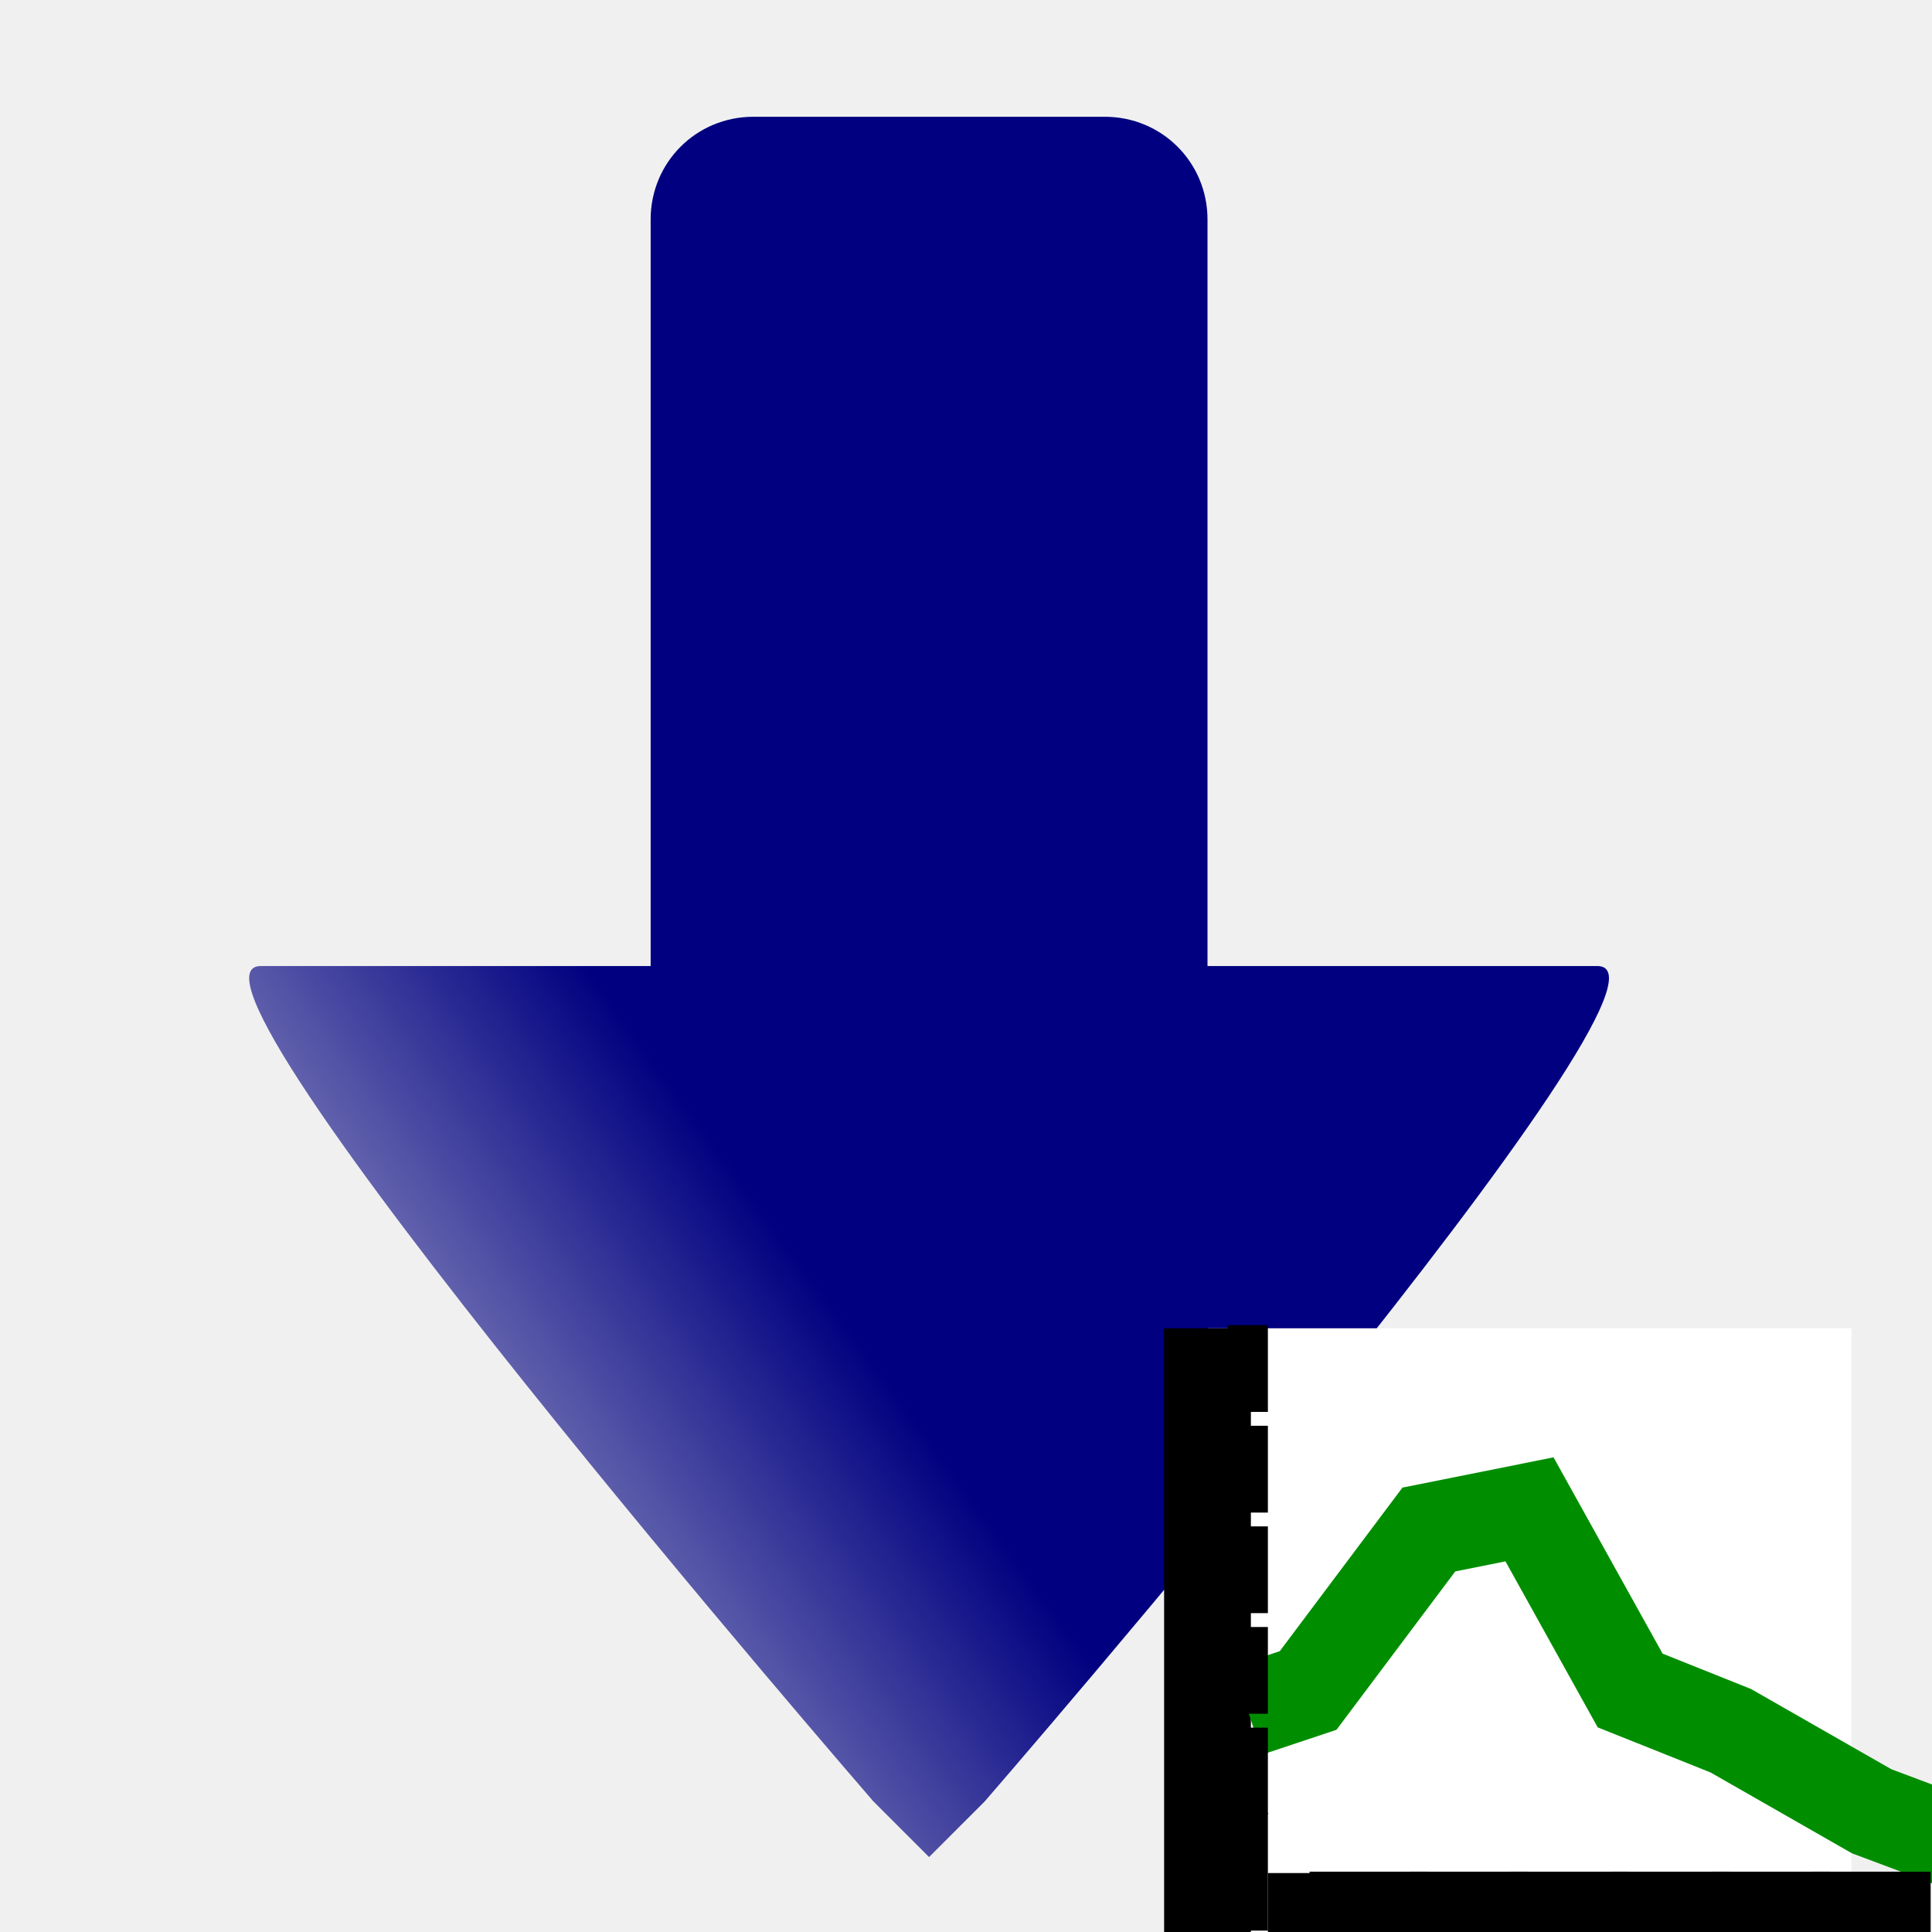
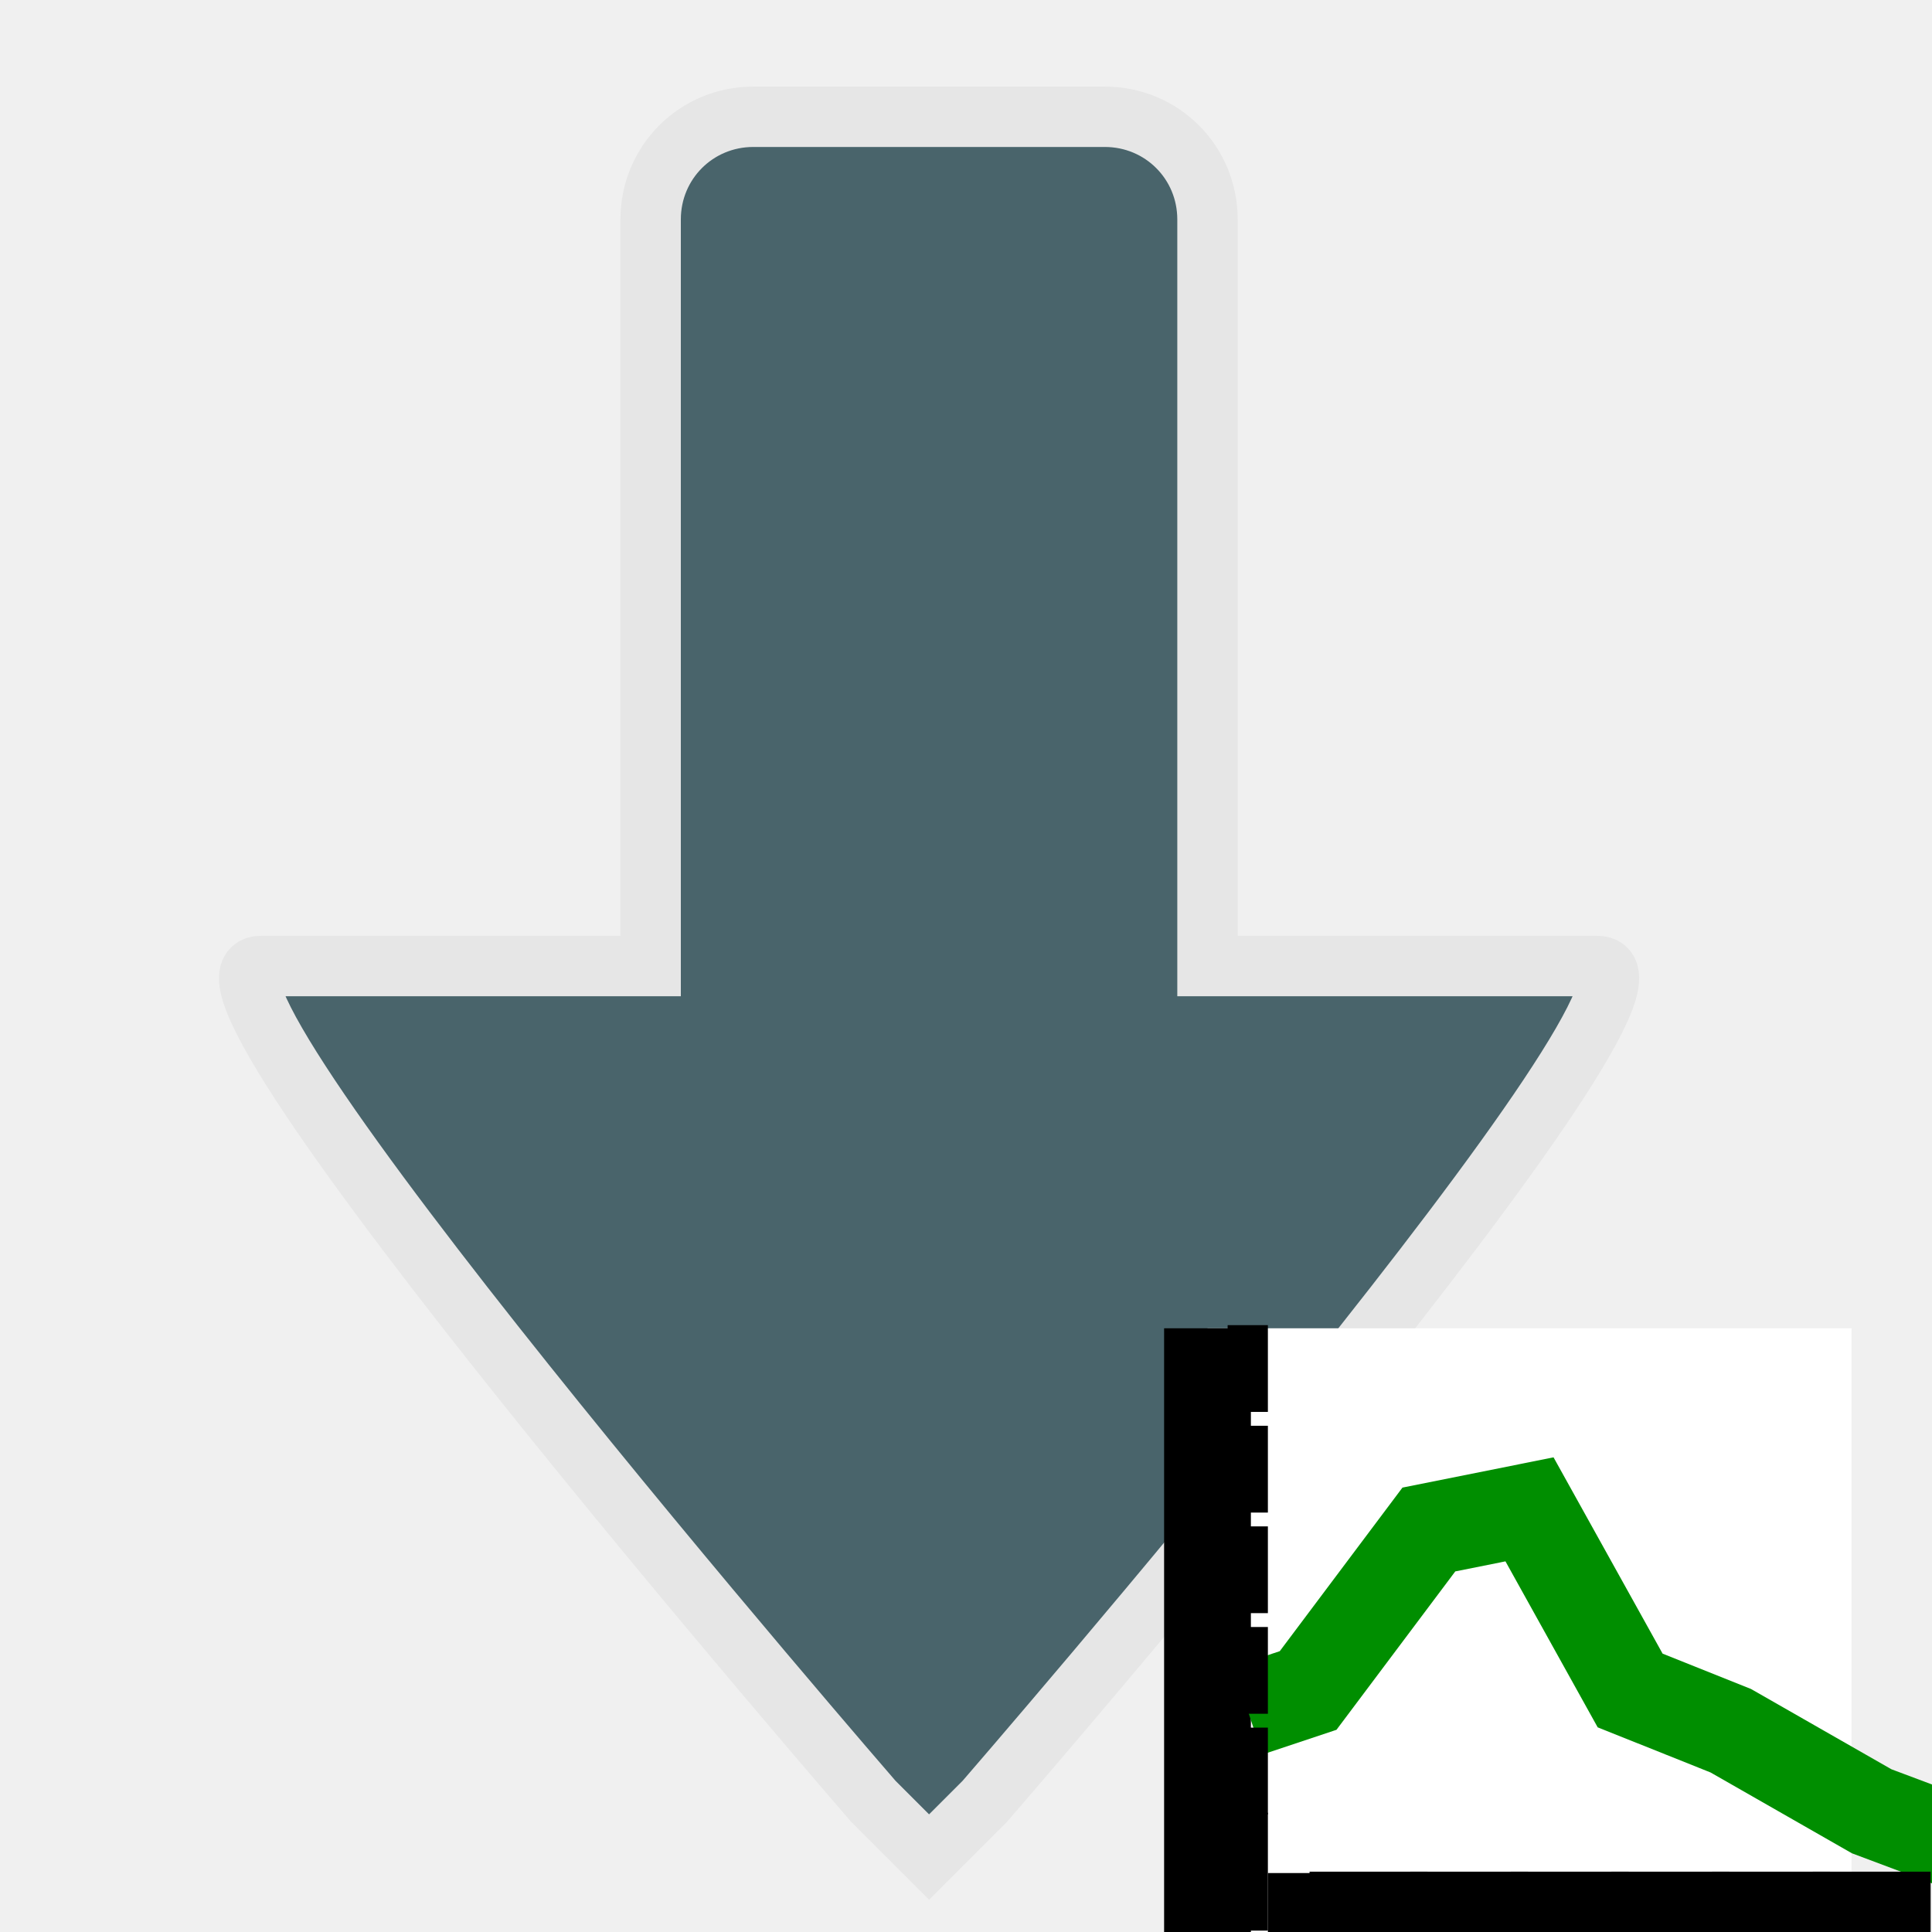
- <svg xmlns="http://www.w3.org/2000/svg" xmlns:xlink="http://www.w3.org/1999/xlink" width="34.133" height="34.133" id="svg2985" version="1.1">
-   <defs id="defs2987">
-     <linearGradient id="linearGradient5971">
-       <stop style="stop-color:#000080;stop-opacity:1;" offset="0" id="stop5973" />
-       <stop style="stop-color:#000080;stop-opacity:0;" offset="1" id="stop5975" />
-     </linearGradient>
-     <linearGradient xlink:href="#linearGradient5971" id="linearGradient3027" gradientUnits="userSpaceOnUse" gradientTransform="matrix(0.9838513,0,0,0.9838513,0.6724565,2.308896)" x1="15" y1="22" x2="4" y2="30" />
-   </defs>
+ <svg xmlns="http://www.w3.org/2000/svg" width="34.133" height="34.133" id="svg2985" version="1.1">
+   <defs id="defs2987" />
  <g id="layer1">
-     <path style="fill:url(#linearGradient3027);fill-opacity:1;fill-rule:evenodd;stroke-width:1.067" d="m 13.309,2.063 c -1.008,0 -1.814,0.806 -1.814,1.814 V 17.067 H 4.608 c -1.968,0 10.822,14.758 10.822,14.758 l 0.984,0.984 0.984,-0.984 c 0,0 12.79,-14.758 10.822,-14.758 H 21.333 V 3.877 c 0,-1.008 -0.806,-1.814 -1.814,-1.814 z" id="rect5348" />
+     <path style="fill:#49646b;fill-opacity:1;fill-rule:evenodd;stroke-width:1.067;stroke:#e6e6e6;stroke-opacity:1" d="m 13.309,2.063 c -1.008,0 -1.814,0.806 -1.814,1.814 V 17.067 H 4.608 c -1.968,0 10.822,14.758 10.822,14.758 l 0.984,0.984 0.984,-0.984 c 0,0 12.79,-14.758 10.822,-14.758 H 21.333 V 3.877 c 0,-1.008 -0.806,-1.814 -1.814,-1.814 z" id="rect5348" />
    <rect style="fill:#ffffff;fill-opacity:1;fill-rule:evenodd;stroke:#004800;stroke-width:0;stroke-linecap:square;stroke-linejoin:miter;stroke-miterlimit:4;stroke-dasharray:none;stroke-dashoffset:0;stroke-opacity:0.333" id="rect3991" width="11.378" height="11.378" x="21.333" y="23.467" rx="0" ry="1.105" />
    <path style="fill:none;stroke:#000000;stroke-width:1.533;stroke-linecap:butt;stroke-linejoin:miter;stroke-miterlimit:4;stroke-dasharray:none;stroke-opacity:1" d="M 21.333,23.467 V 34.844" id="path2996" />
    <path style="fill:none;stroke:#000000;stroke-width:2.083;stroke-linecap:butt;stroke-linejoin:miter;stroke-miterlimit:4;stroke-dasharray:none;stroke-opacity:1" d="M 33.778,34.133 H 22.4" id="path2998" />
    <path style="fill:none;stroke:#000000;stroke-width:2.083;stroke-linecap:butt;stroke-linejoin:miter;stroke-miterlimit:4;stroke-dasharray:none;stroke-opacity:1" d="m 21.689,33.067 c 0.711,0 0.711,0 0.711,0" id="path3772-0" />
    <path style="fill:none;stroke:#000000;stroke-width:2.083;stroke-linecap:butt;stroke-linejoin:miter;stroke-miterlimit:4;stroke-dasharray:none;stroke-opacity:1" d="m 24.178,34.489 c 0,-1.422 0,-1.422 0,-1.422" id="path3840" />
    <path style="fill:none;stroke:#008e00;stroke-width:1.635;stroke-linecap:butt;stroke-linejoin:miter;stroke-miterlimit:4;stroke-dasharray:none;stroke-opacity:1" d="m 22.044,30.222 1.067,-0.356 2.133,-2.844 1.778,-0.356 1.778,3.2 1.778,0.711 L 33.067,32 35.911,33.067" id="path4037" />
    <path style="fill:none;stroke:#000000;stroke-width:2.083;stroke-linecap:butt;stroke-linejoin:miter;stroke-miterlimit:4;stroke-dasharray:none;stroke-opacity:1" d="m 25.956,34.489 c 0,-1.422 0,-1.422 0,-1.422" id="path3840-8" />
    <path style="fill:none;stroke:#000000;stroke-width:2.083;stroke-linecap:butt;stroke-linejoin:miter;stroke-miterlimit:4;stroke-dasharray:none;stroke-opacity:1" d="m 29.511,34.489 c 0,-1.422 0,-1.422 0,-1.422" id="path3840-9" />
    <path style="fill:none;stroke:#000000;stroke-width:2.083;stroke-linecap:butt;stroke-linejoin:miter;stroke-miterlimit:4;stroke-dasharray:none;stroke-opacity:1" d="m 31.289,34.489 c 0,-1.422 0,-1.422 0,-1.422" id="path3840-0" />
    <path style="fill:none;stroke:#000000;stroke-width:2.083;stroke-linecap:butt;stroke-linejoin:miter;stroke-miterlimit:4;stroke-dasharray:none;stroke-opacity:1" d="m 33.067,34.489 c 0,-1.422 0,-1.422 0,-1.422" id="path3840-3" />
    <path style="fill:none;stroke:#000000;stroke-width:2.083;stroke-linecap:butt;stroke-linejoin:miter;stroke-miterlimit:4;stroke-dasharray:none;stroke-opacity:1" d="m 27.733,34.489 c 0,-1.422 0,-1.422 0,-1.422" id="path3840-6" />
    <path style="fill:none;stroke:#000000;stroke-width:1.533;stroke-linecap:butt;stroke-linejoin:miter;stroke-miterlimit:4;stroke-dasharray:none;stroke-opacity:1" d="m 21.689,31.289 c 0.711,0 0.711,0 0.711,0" id="path3772-0-2" />
    <path style="fill:none;stroke:#000000;stroke-width:1.533;stroke-linecap:butt;stroke-linejoin:miter;stroke-miterlimit:4;stroke-dasharray:none;stroke-opacity:1" d="m 21.689,29.511 c 0.711,0 0.711,0 0.711,0" id="path3772-0-1" />
    <path style="fill:none;stroke:#000000;stroke-width:1.533;stroke-linecap:butt;stroke-linejoin:miter;stroke-miterlimit:4;stroke-dasharray:none;stroke-opacity:1" d="m 21.689,27.733 c 0.711,0 0.711,0 0.711,0" id="path3772-0-3" />
    <path style="fill:none;stroke:#000000;stroke-width:1.533;stroke-linecap:butt;stroke-linejoin:miter;stroke-miterlimit:4;stroke-dasharray:none;stroke-opacity:1" d="m 21.689,25.956 c 0.711,0 0.711,0 0.711,0" id="path3772-0-4" />
    <path style="fill:none;stroke:#000000;stroke-width:1.533;stroke-linecap:butt;stroke-linejoin:miter;stroke-miterlimit:4;stroke-dasharray:none;stroke-opacity:1" d="m 21.689,24.178 c 0.711,0 0.711,0 0.711,0" id="path3772-0-9" />
  </g>
</svg>
